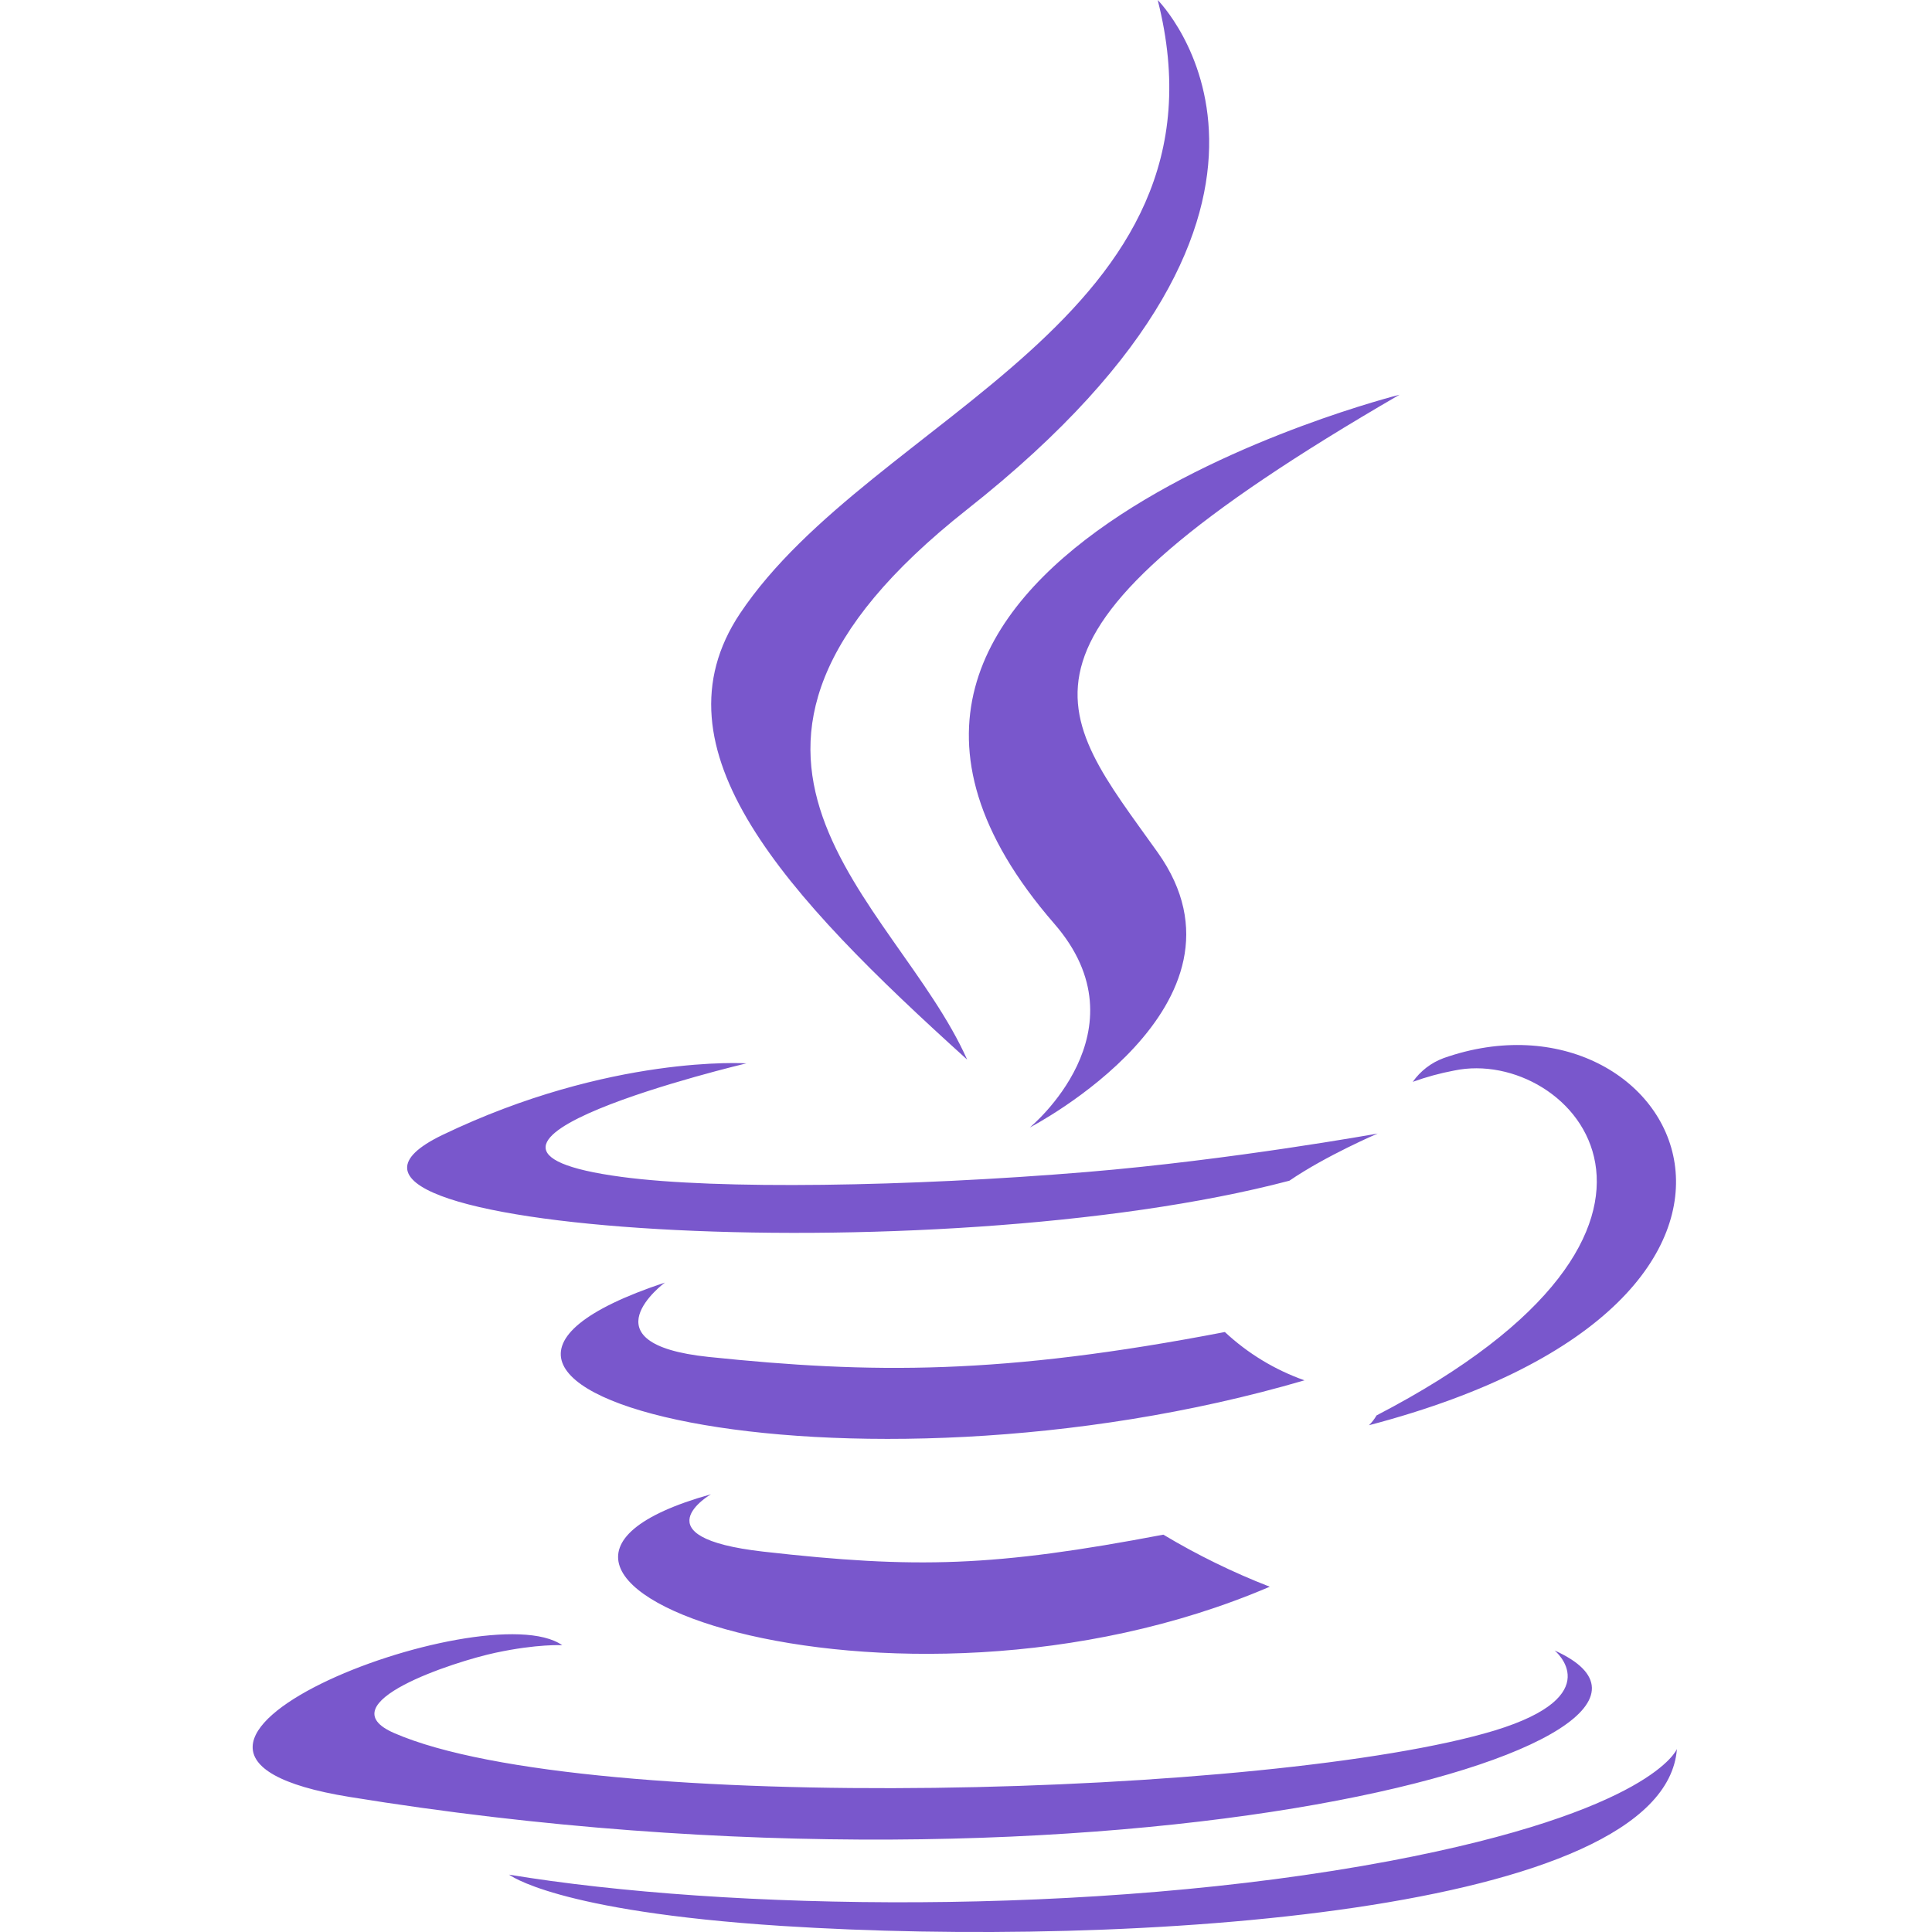
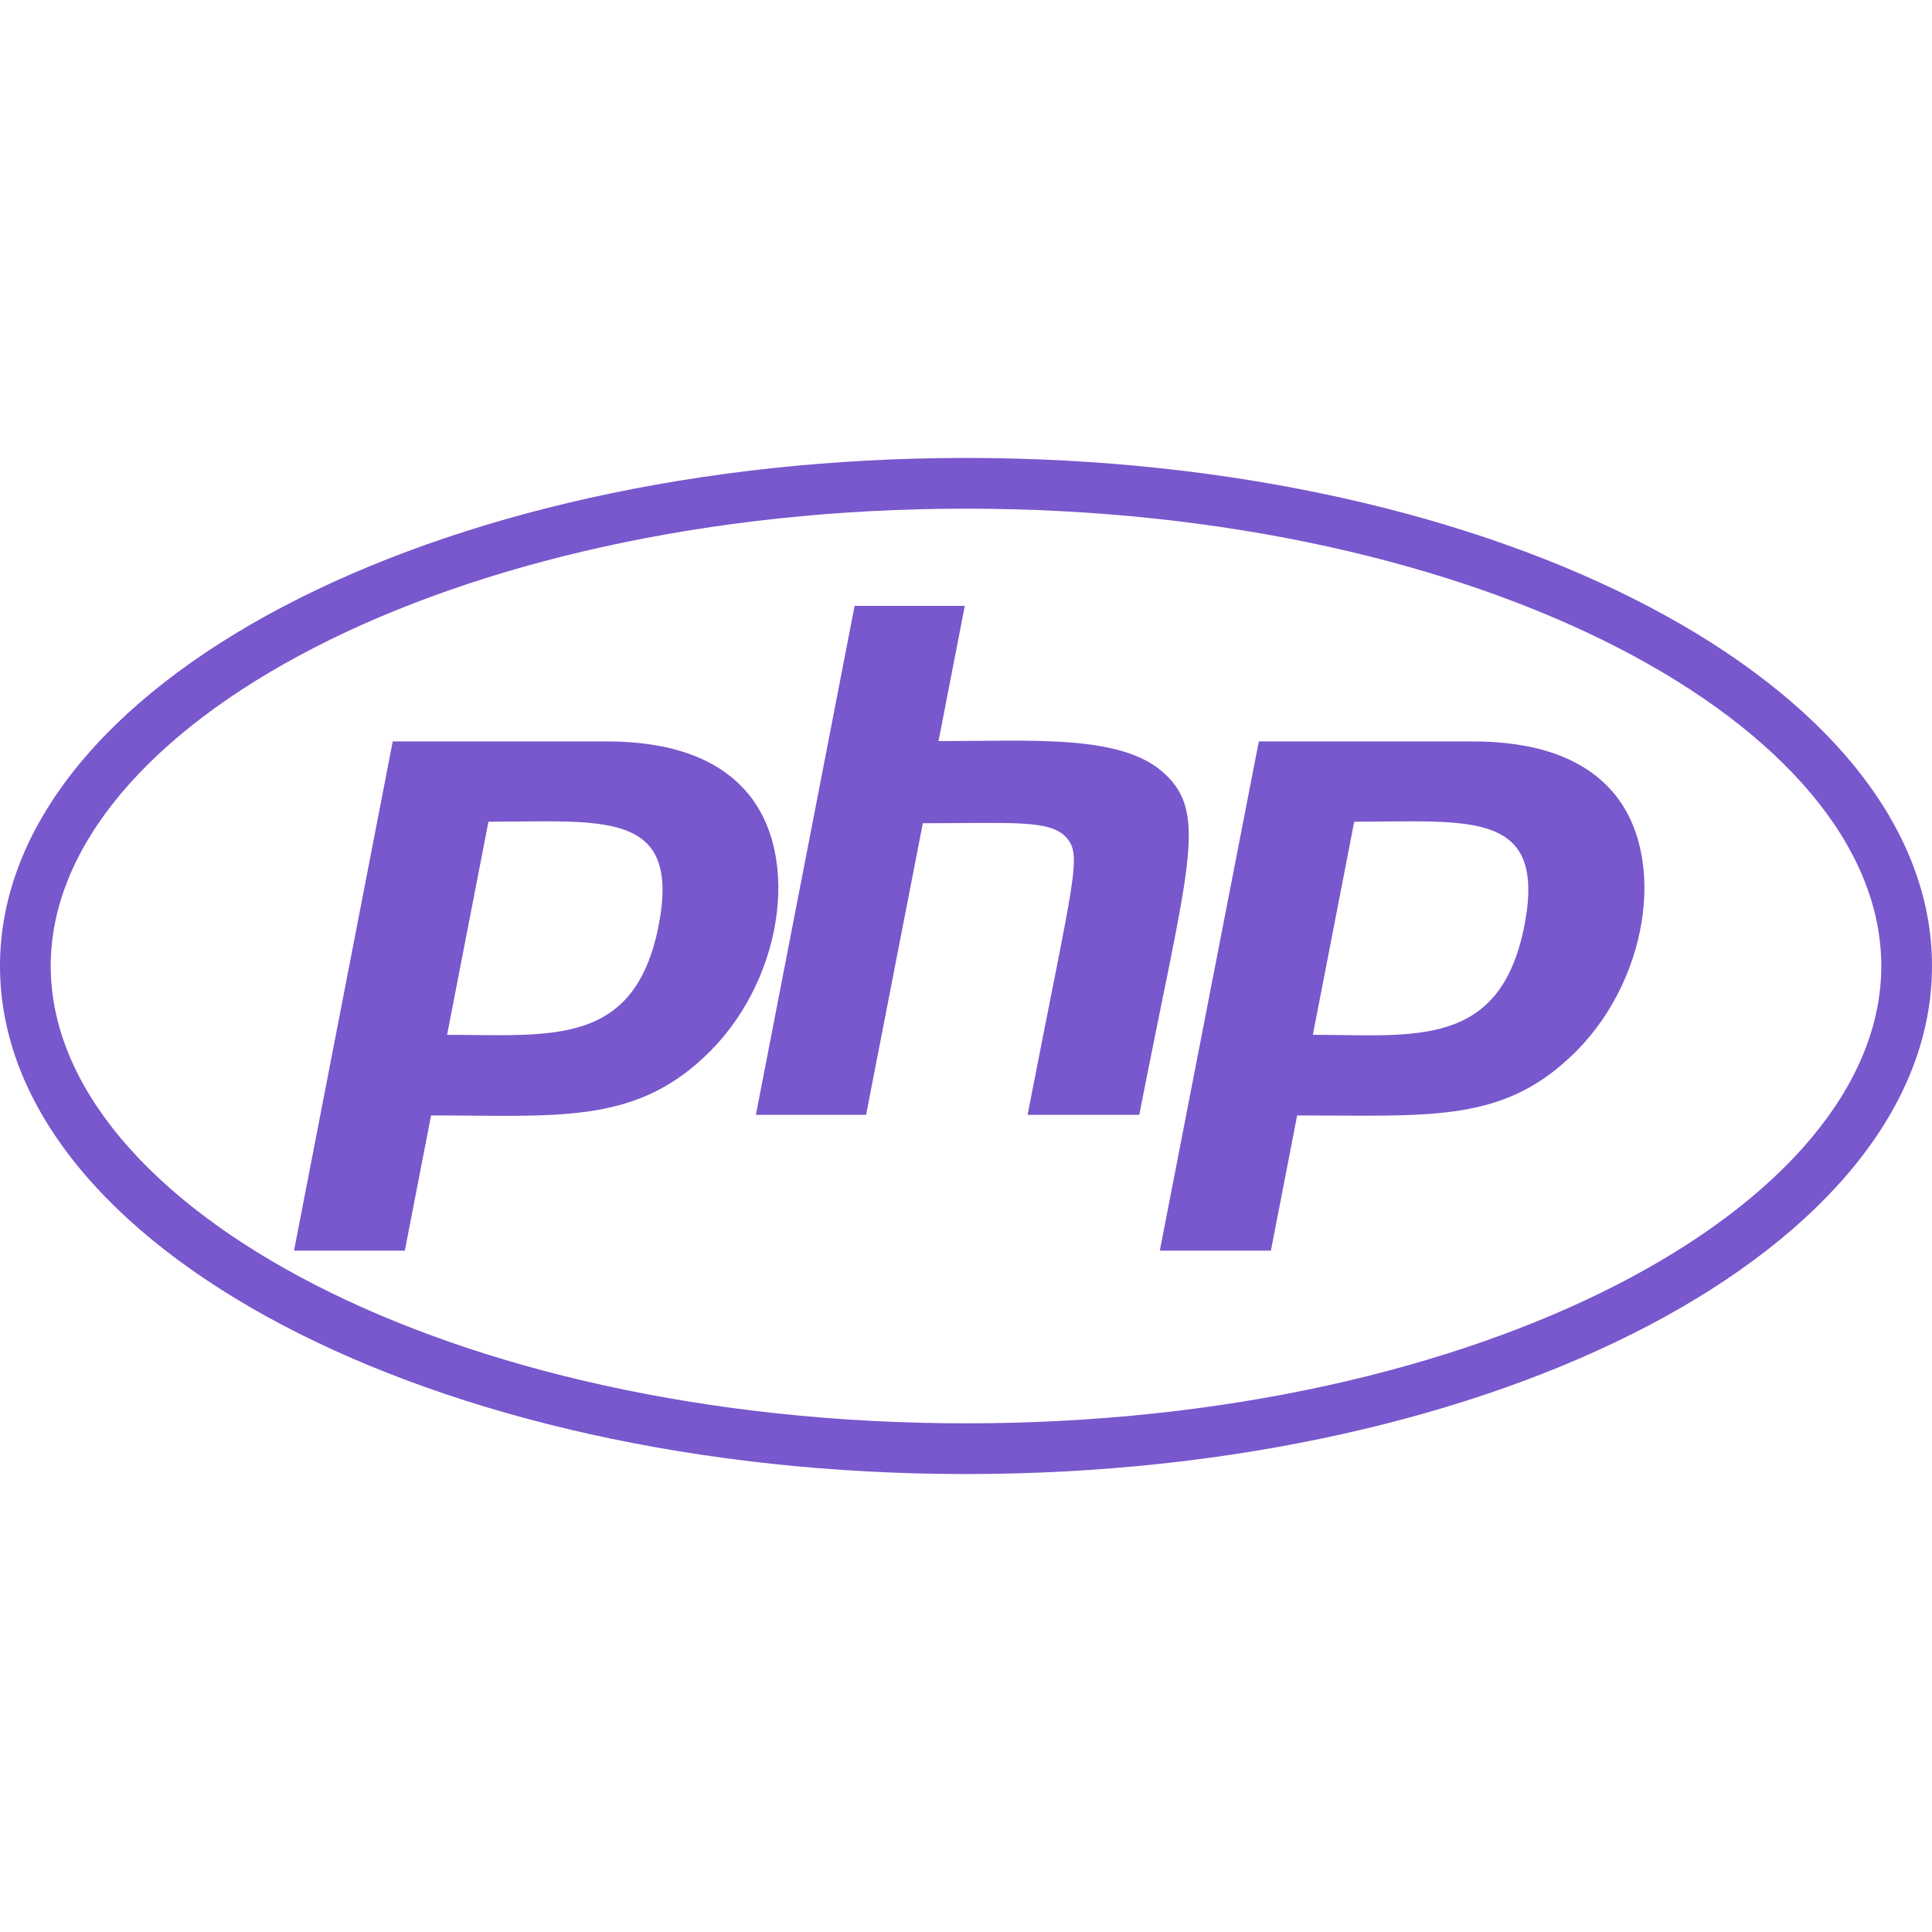
- <svg xmlns="http://www.w3.org/2000/svg" width="60" height="60" viewBox="0 0 384 512">
-   <path fill="#7957cc" d="M277.7 312.9c9.8-6.7 23.4-12.5 23.4-12.5s-38.7 7-77.2 10.2c-47.1 3.9-97.7 4.7-123.1 1.3-60.1-8 33-30.1 33-30.1s-36.1-2.4-80.6 19c-52.5 25.4 130 37 224.5 12.1zm-85.4-32.1c-19-42.7-83.1-80.2 0-145.8C296 53.2 242.8 0 242.8 0c21.5 84.5-75.6 110.1-110.7 162.6-23.9 35.9 11.7 74.4 60.2 118.2zm114.6-176.2c.1 0-175.2 43.8-91.5 140.2 24.7 28.4-6.5 54-6.5 54s62.7-32.4 33.9-72.9c-26.9-37.8-47.5-56.6 64.1-121.3zm-6.1 270.5a12.2 12.2 0 0 1 -2 2.6c128.3-33.7 81.1-118.9 19.8-97.3a17.3 17.3 0 0 0 -8.2 6.3 70.5 70.5 0 0 1 11-3c31-6.5 75.5 41.5-20.6 91.4zM348 437.4s14.5 11.9-15.9 21.2c-57.9 17.5-240.8 22.8-291.6 .7-18.3-7.9 16-19 26.8-21.3 11.2-2.4 17.7-2 17.7-2-20.3-14.3-131.3 28.1-56.4 40.2C232.8 509.4 401 461.3 348 437.4zM124.4 396c-78.7 22 47.9 67.4 148.1 24.5a185.9 185.9 0 0 1 -28.2-13.8c-44.7 8.5-65.4 9.1-106 4.5-33.5-3.8-13.9-15.2-13.9-15.2zm179.8 97.2c-78.7 14.8-175.8 13.1-233.3 3.6 0-.1 11.8 9.7 72.4 13.6 92.2 5.9 233.8-3.3 237.1-46.9 0 0-6.4 16.5-76.2 29.7zM260.6 353c-59.2 11.4-93.5 11.1-136.8 6.6-33.5-3.5-11.6-19.7-11.6-19.7-86.8 28.8 48.2 61.4 169.5 25.9a60.4 60.4 0 0 1 -21.1-12.8z" />
+ <svg xmlns="http://www.w3.org/2000/svg" width="60" height="60" viewBox="0 0 640 512">
+   <path fill="#7957cc" d="M320 104.5c171.4 0 303.2 72.2 303.2 151.5S491.3 407.5 320 407.5c-171.4 0-303.2-72.2-303.2-151.5S148.7 104.5 320 104.5m0-16.8C143.3 87.7 0 163 0 256s143.3 168.3 320 168.3S640 349 640 256 496.7 87.7 320 87.7zM218.2 242.5c-7.9 40.5-35.8 36.3-70.1 36.3l13.7-70.6c38 0 63.8-4.1 56.4 34.3zM97.4 350.3h36.7l8.7-44.8c41.1 0 66.6 3 90.2-19.1 26.1-24 32.9-66.7 14.3-88.1-9.7-11.2-25.3-16.7-46.5-16.7h-70.7L97.4 350.3zm185.7-213.6h36.5l-8.7 44.8c31.5 0 60.7-2.3 74.8 10.7 14.8 13.6 7.7 31-8.3 113.1h-37c15.4-79.4 18.3-86 12.7-92-5.4-5.8-17.7-4.6-47.4-4.6l-18.8 96.6h-36.5l32.7-168.6zM505 242.5c-8 41.1-36.7 36.3-70.1 36.3l13.7-70.6c38.2 0 63.8-4.1 56.4 34.3zM384.2 350.3H421l8.7-44.8c43.2 0 67.1 2.5 90.2-19.1 26.1-24 32.9-66.7 14.3-88.1-9.7-11.2-25.3-16.7-46.5-16.7H417l-32.8 168.7z" />
</svg>
